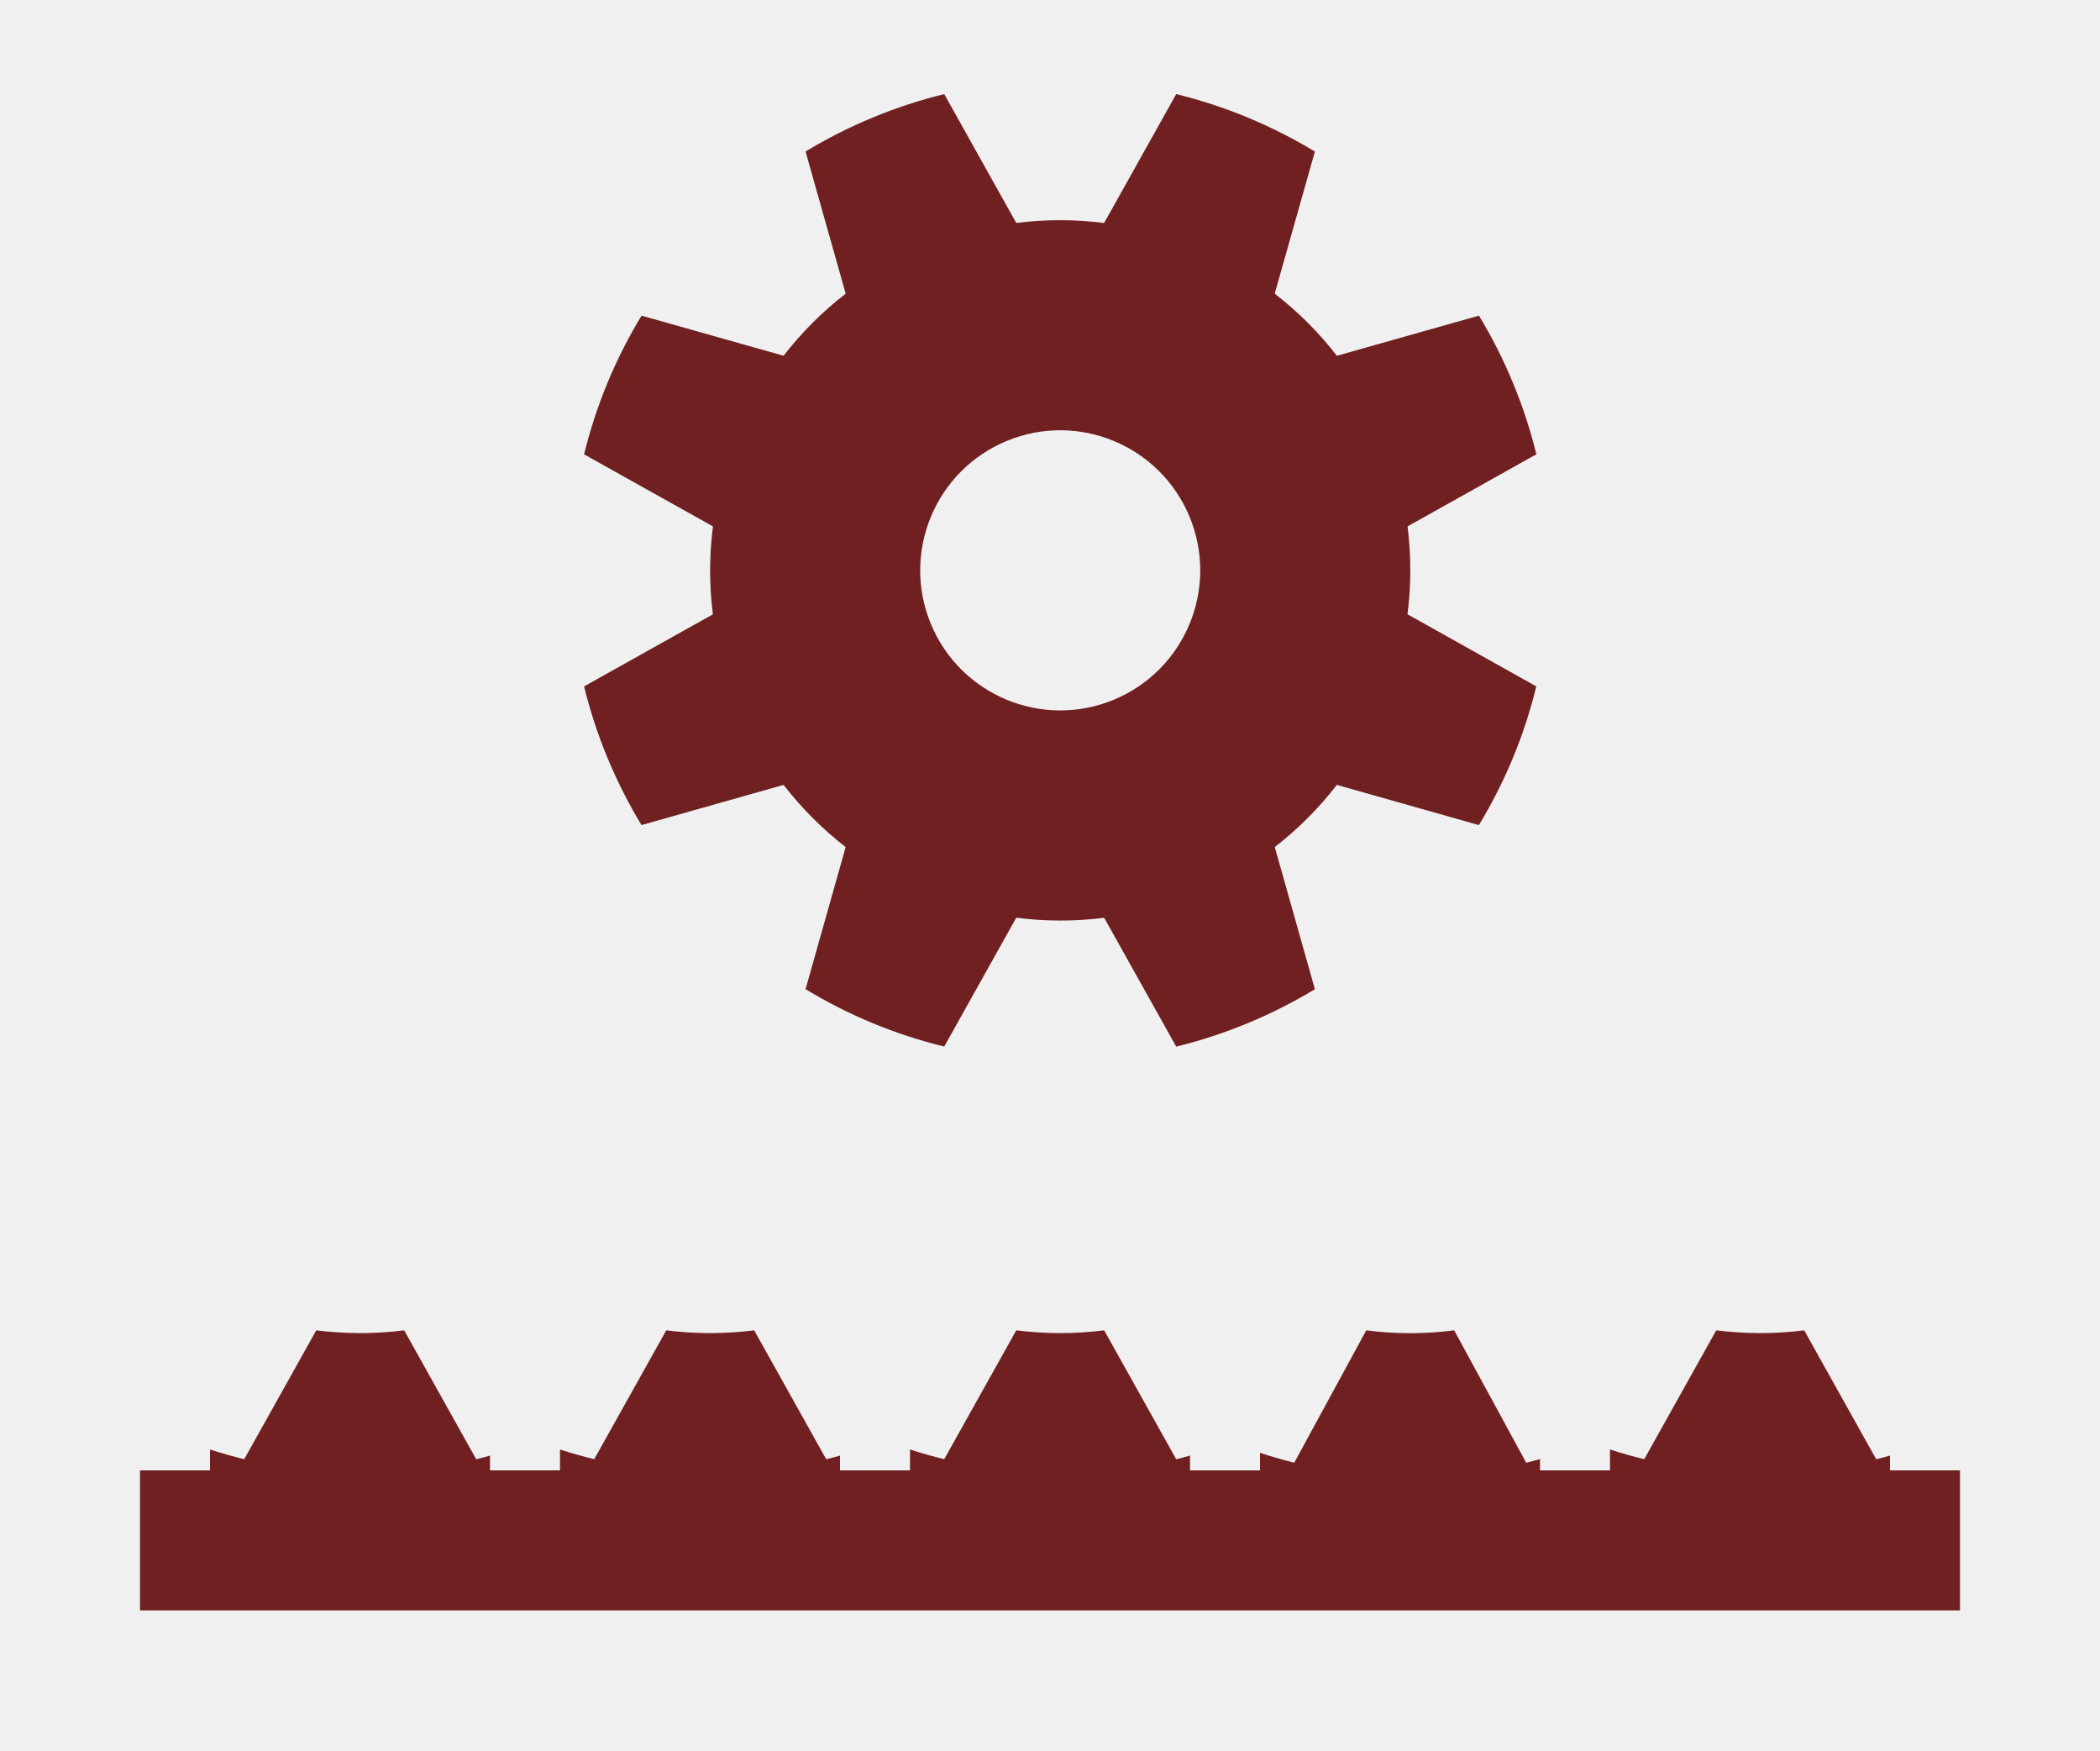
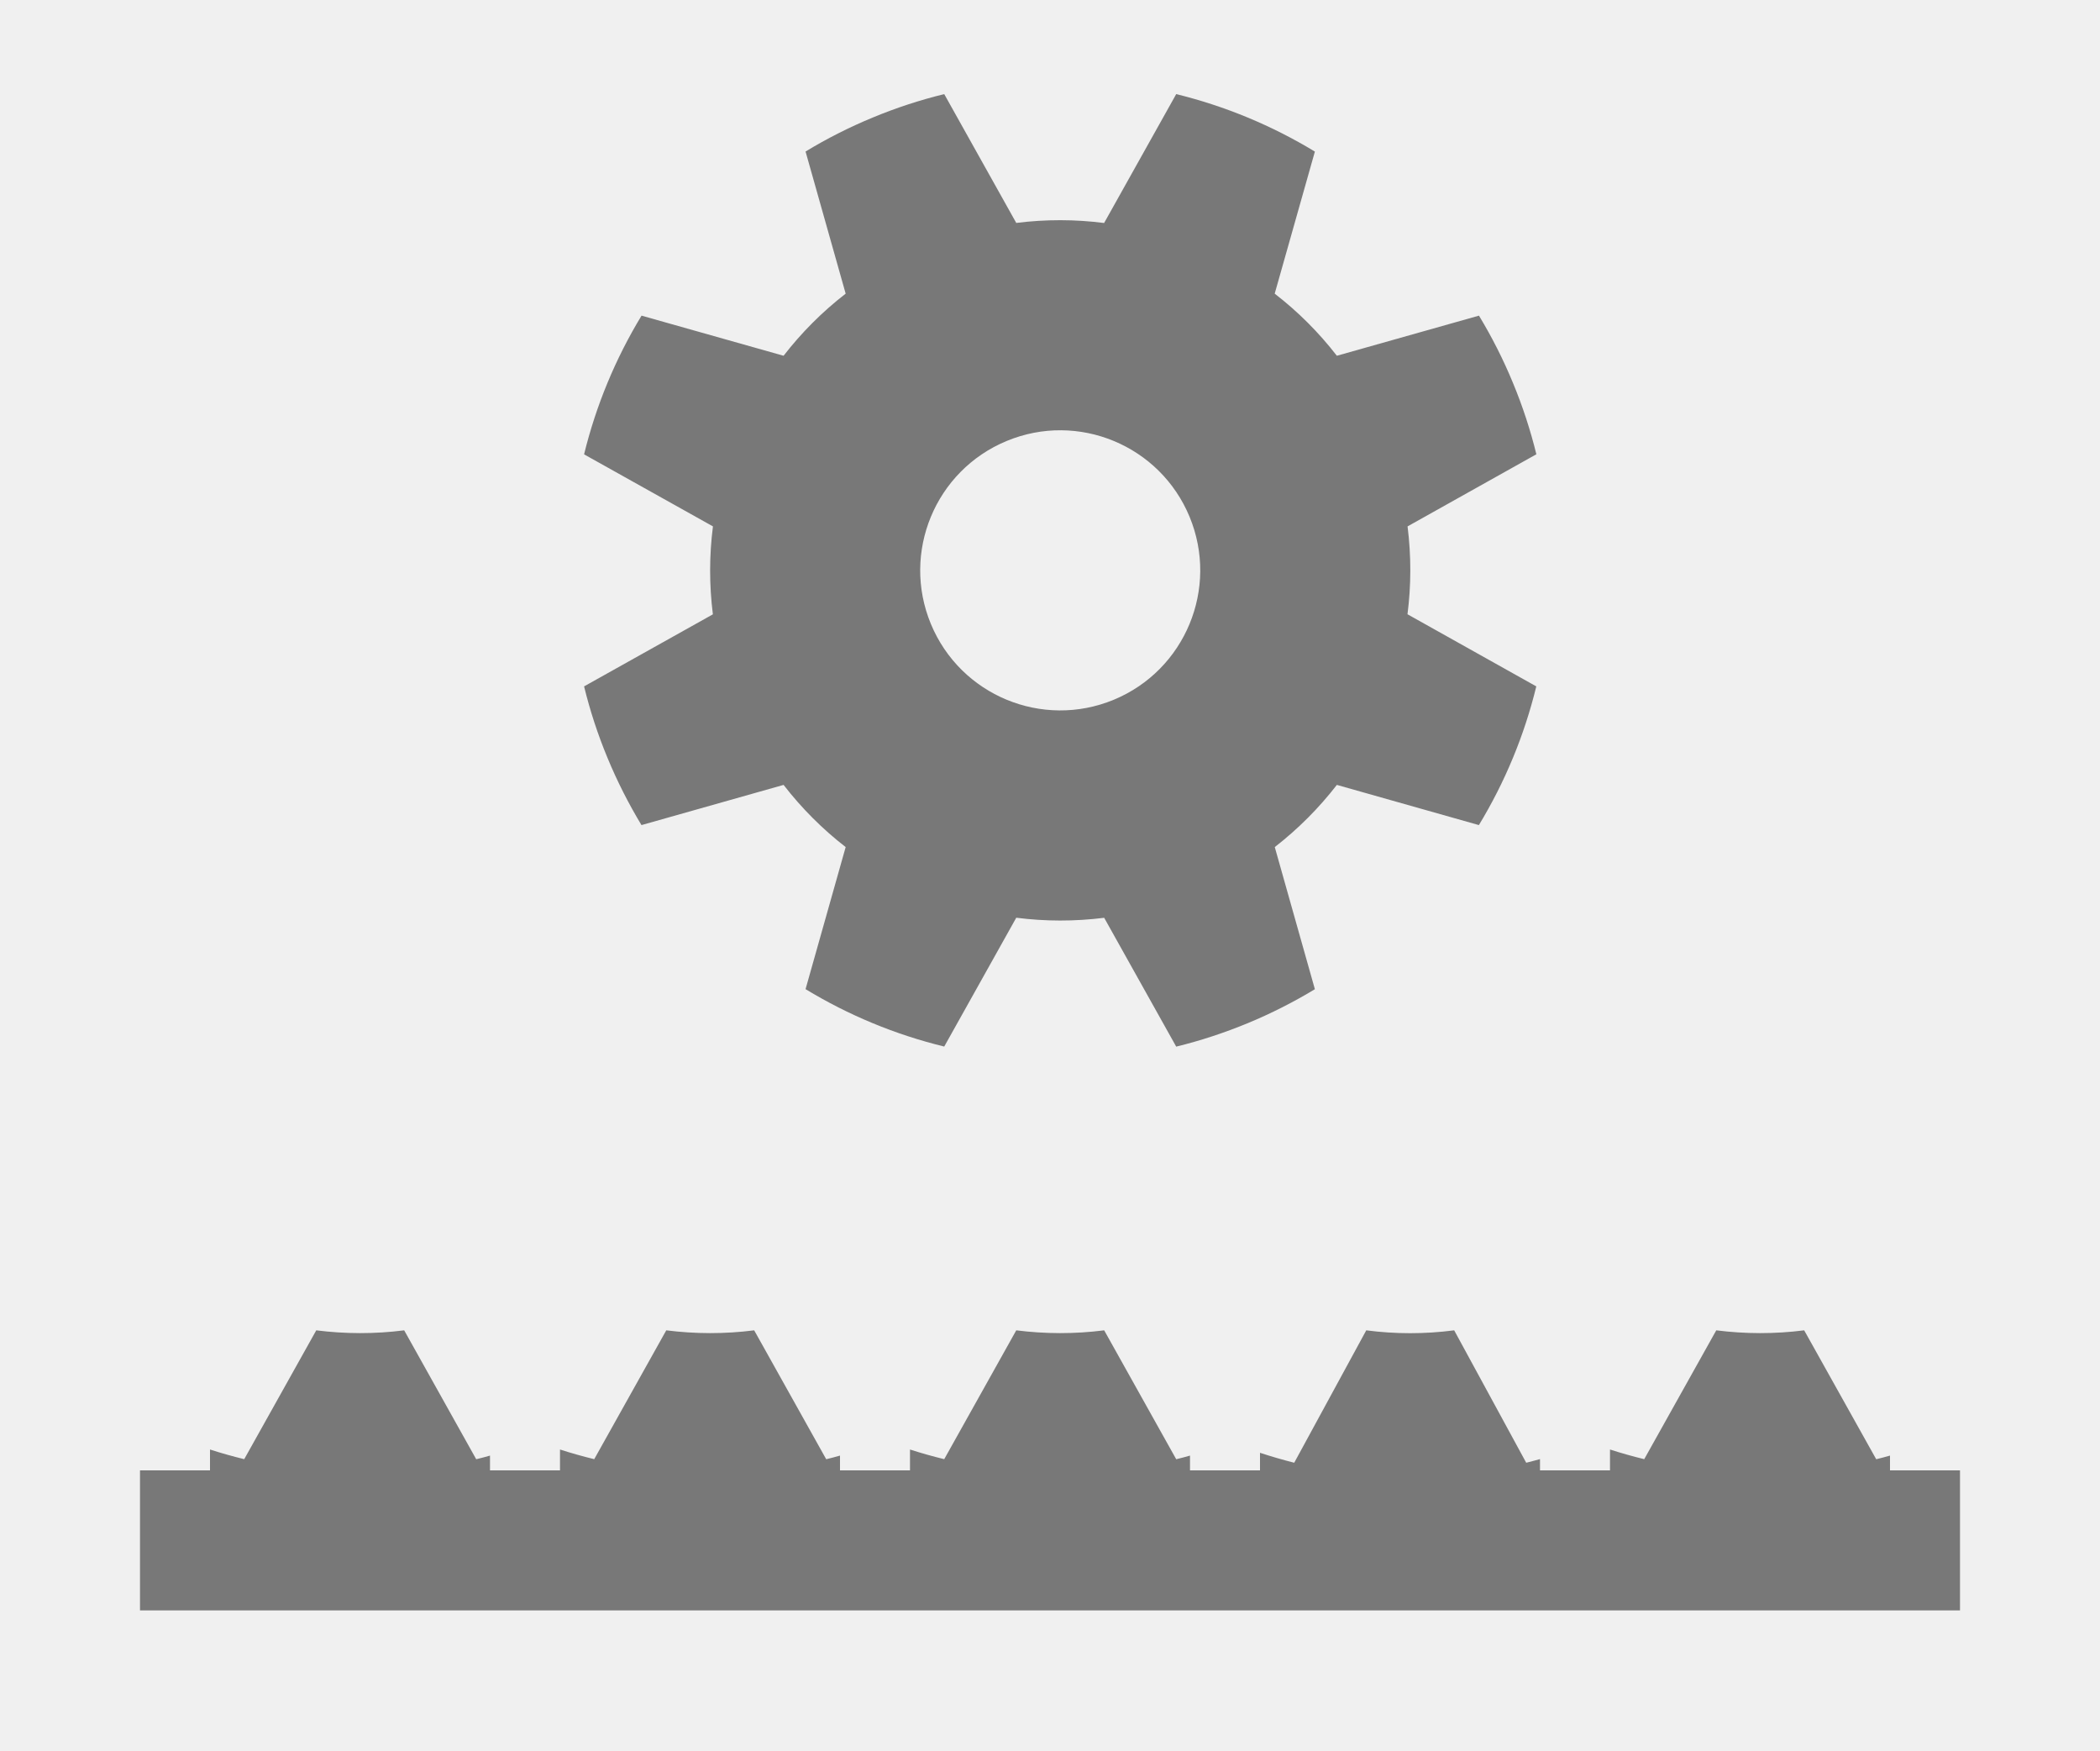
<svg xmlns="http://www.w3.org/2000/svg" width="30" height="25" viewBox="0 0 30 25" fill="none">
  <g clip-path="url(#clip0)">
-     <path fill-rule="evenodd" clip-rule="evenodd" d="M14.518 3.184L13.489 1.344C13.145 1.428 12.804 1.539 12.467 1.679C12.13 1.818 11.81 1.981 11.508 2.164L12.081 4.194C11.745 4.454 11.448 4.753 11.194 5.081L9.165 4.508C8.792 5.122 8.515 5.791 8.344 6.489L10.185 7.518C10.132 7.931 10.131 8.352 10.184 8.774L8.344 9.803C8.428 10.147 8.539 10.488 8.679 10.825C8.818 11.161 8.981 11.481 9.164 11.784L11.194 11.21C11.454 11.546 11.753 11.844 12.081 12.098L11.508 14.127C12.122 14.5 12.791 14.777 13.489 14.947L14.518 13.107C14.931 13.16 15.352 13.161 15.774 13.108L16.803 14.948C17.147 14.864 17.488 14.752 17.825 14.613C18.161 14.474 18.481 14.311 18.784 14.128L18.211 12.098C18.546 11.838 18.843 11.539 19.098 11.21L21.127 11.784C21.5 11.169 21.777 10.501 21.947 9.803L20.107 8.773C20.16 8.361 20.161 7.94 20.108 7.518L21.948 6.488C21.864 6.145 21.753 5.804 21.613 5.467C21.474 5.13 21.311 4.81 21.128 4.508L19.098 5.081C18.838 4.745 18.539 4.448 18.21 4.194L18.784 2.165C18.169 1.792 17.501 1.515 16.803 1.344L15.773 3.185C15.361 3.132 14.94 3.131 14.518 3.184ZM15.911 9.994C16.932 9.571 17.416 8.401 16.994 7.381C16.571 6.36 15.401 5.875 14.381 6.298C13.36 6.721 12.876 7.891 13.298 8.911C13.721 9.932 14.891 10.416 15.911 9.994Z" fill="#702020" />
-     <path fill-rule="evenodd" clip-rule="evenodd" d="M3.489 20.84C3.324 20.8 3.161 20.754 3 20.702V21H2V23H28V21H27V20.789C26.934 20.808 26.869 20.825 26.803 20.841L25.774 19C25.352 19.054 24.931 19.052 24.518 19L23.489 20.84C23.324 20.8 23.161 20.754 23 20.702V21H22V20.839C21.935 20.857 21.869 20.875 21.803 20.891L20.774 19C20.352 19.055 19.931 19.054 19.518 19L18.489 20.891C18.324 20.849 18.161 20.802 18 20.749V21H17V20.789C16.934 20.808 16.869 20.825 16.803 20.841L15.774 19C15.352 19.054 14.931 19.052 14.518 19L13.489 20.84C13.324 20.8 13.161 20.754 13 20.702V21H12V20.789C11.934 20.808 11.869 20.825 11.803 20.841L10.774 19C10.352 19.054 9.931 19.052 9.518 19L8.489 20.84C8.324 20.8 8.161 20.754 8 20.702V21H7V20.789C6.935 20.808 6.869 20.825 6.803 20.841L5.774 19C5.352 19.054 4.931 19.052 4.518 19L3.489 20.84Z" fill="#702020" />
+     <path opacity="0.5" fill-rule="evenodd" clip-rule="evenodd" d="M14.518 3.184L13.489 1.344C13.145 1.428 12.804 1.539 12.467 1.679C12.13 1.818 11.81 1.981 11.508 2.164L12.081 4.194C11.745 4.454 11.448 4.753 11.194 5.081L9.165 4.508C8.792 5.122 8.515 5.791 8.344 6.489L10.185 7.518C10.132 7.931 10.131 8.352 10.184 8.774L8.344 9.803C8.428 10.147 8.539 10.488 8.679 10.825C8.818 11.161 8.981 11.481 9.164 11.784L11.194 11.21C11.454 11.546 11.753 11.844 12.081 12.098L11.508 14.127C12.122 14.5 12.791 14.777 13.489 14.947L14.518 13.107C14.931 13.16 15.352 13.161 15.774 13.108L16.803 14.948C17.147 14.864 17.488 14.752 17.825 14.613C18.161 14.474 18.481 14.311 18.784 14.128L18.211 12.098C18.546 11.838 18.843 11.539 19.098 11.21L21.127 11.784C21.5 11.169 21.777 10.501 21.947 9.803L20.107 8.773C20.16 8.361 20.161 7.94 20.108 7.518L21.948 6.488C21.864 6.145 21.753 5.804 21.613 5.467C21.474 5.13 21.311 4.81 21.128 4.508L19.098 5.081C18.838 4.745 18.539 4.448 18.21 4.194L18.784 2.165C18.169 1.792 17.501 1.515 16.803 1.344L15.773 3.185C15.361 3.132 14.94 3.131 14.518 3.184ZM15.911 9.994C16.932 9.571 17.416 8.401 16.994 7.381C16.571 6.36 15.401 5.875 14.381 6.298C13.36 6.721 12.876 7.891 13.298 8.911C13.721 9.932 14.891 10.416 15.911 9.994Z" fill="black" />
+     <path opacity="0.5" fill-rule="evenodd" clip-rule="evenodd" d="M3.489 20.84C3.324 20.8 3.161 20.754 3 20.702V21H2V23H28V21H27V20.789C26.934 20.808 26.869 20.825 26.803 20.841L25.774 19C25.352 19.054 24.931 19.052 24.518 19L23.489 20.84C23.324 20.8 23.161 20.754 23 20.702V21H22V20.839C21.935 20.857 21.869 20.875 21.803 20.891L20.774 19C20.352 19.055 19.931 19.054 19.518 19L18.489 20.891C18.324 20.849 18.161 20.802 18 20.749V21H17V20.789C16.934 20.808 16.869 20.825 16.803 20.841L15.774 19C15.352 19.054 14.931 19.052 14.518 19L13.489 20.84C13.324 20.8 13.161 20.754 13 20.702V21H12V20.789C11.934 20.808 11.869 20.825 11.803 20.841L10.774 19C10.352 19.054 9.931 19.052 9.518 19L8.489 20.84C8.324 20.8 8.161 20.754 8 20.702V21H7V20.789C6.935 20.808 6.869 20.825 6.803 20.841L5.774 19C5.352 19.054 4.931 19.052 4.518 19L3.489 20.84Z" fill="black" />
  </g>
  <defs>
    <clipPath id="clip0">
      <rect width="30" height="25" fill="white" />
    </clipPath>
  </defs>
</svg>
